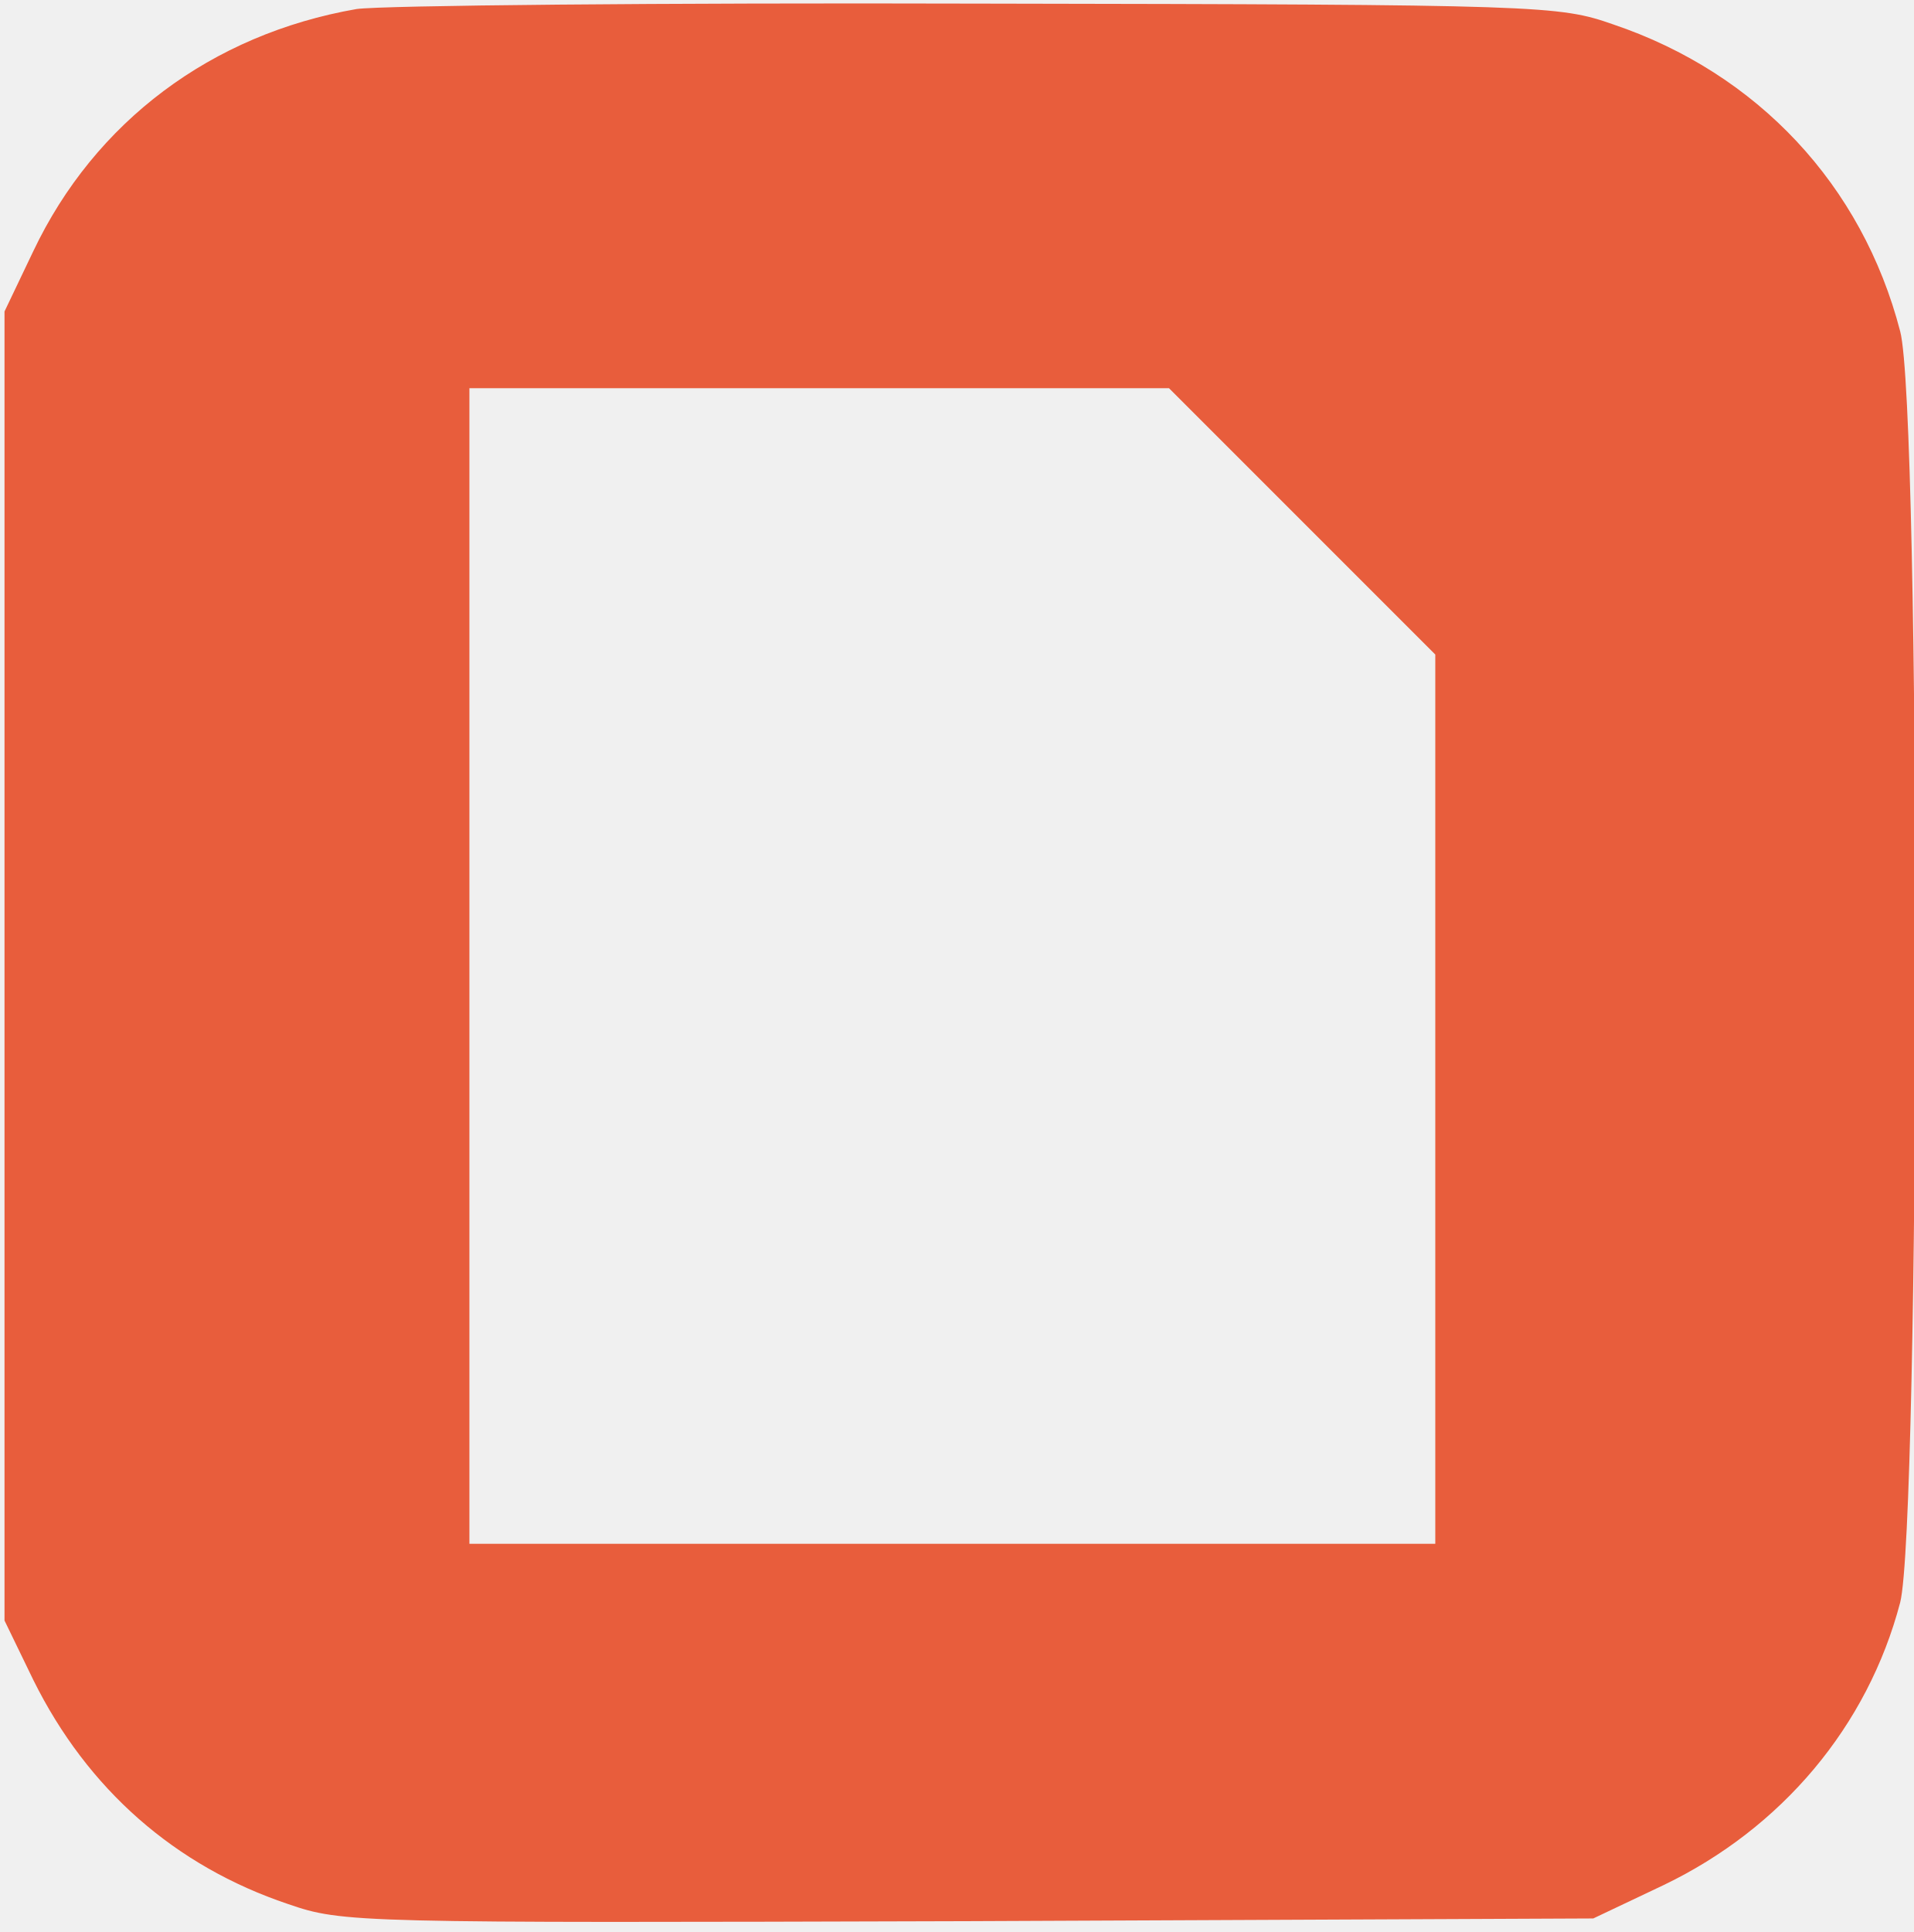
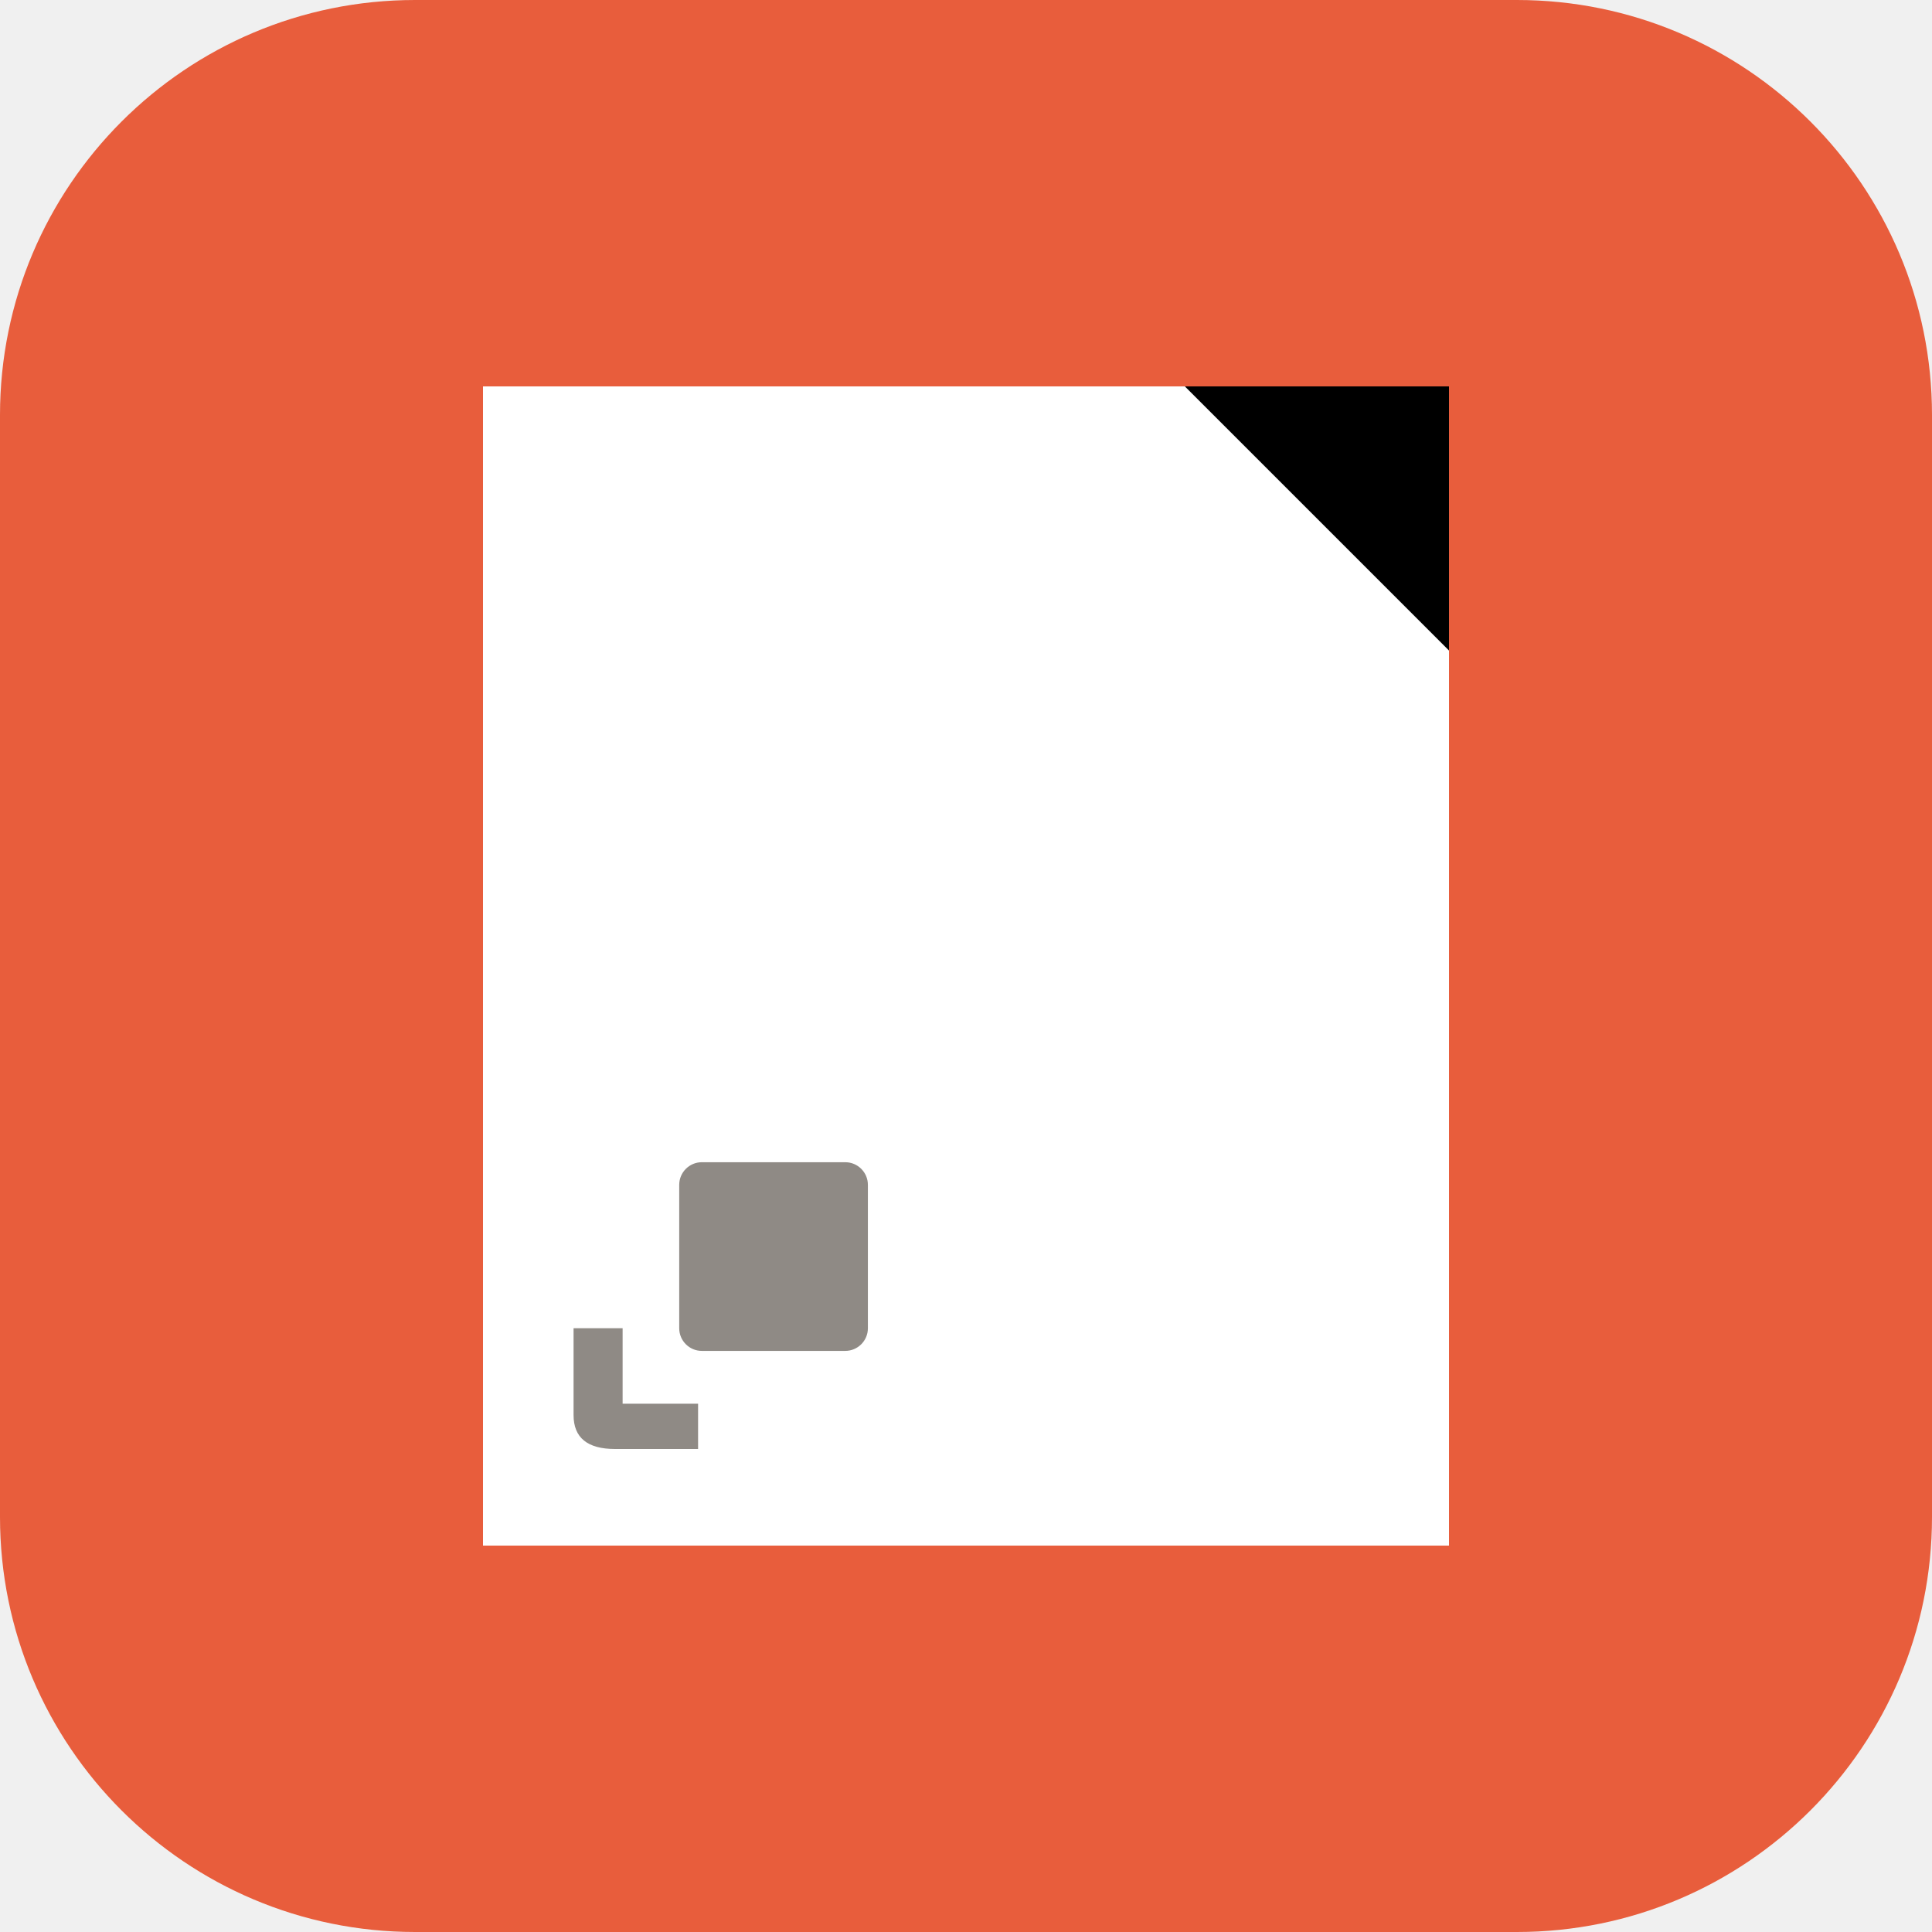
- <svg xmlns="http://www.w3.org/2000/svg" version="1.0" width="212pt" height="214pt" viewBox="0 0 212 214" preserveAspectRatio="xMidYMid meet">
-   <g transform="translate(0,214) scale(0.1,-0.1)" fill="#E85D3C" stroke="none">
-     <path d="M395 2130 c-161 -28 -290 -125 -358 -268 l-32 -67 0 -725 0 -725 32 -66 c60 -121 157 -206 282 -248 61 -21 73 -21 754 -19 l692 3 78 37 c131 63 226 176 262 313 22 87 23 1322 0 1408 -42 162 -158 286 -318 340 -60 21 -78 22 -702 23 -352 1 -662 -2 -690 -6z m1048 -568 l147 -147 0 -493 0 -492 -535 0 -535 0 0 640 0 640 388 0 387 0 148 -148z" />
-   </g>
+ <svg xmlns="http://www.w3.org/2000/svg" viewBox="0 0 512 512" width="512" height="512">
+   <rect x="0" y="0" width="512" height="512" rx="110" ry="110" fill="#E85D3C" />
+   <rect x="128" y="102.4" width="256" height="307.2" fill="#FFFFFF" />
+   <polygon points="314,102.4 384,102.4 384,172.4" fill="#000000" />
+   <rect x="180" y="308" width="50" height="50" rx="6" ry="6" fill="#8F8A85" />
+   <path d="M152 352 H165 V372 H185 V384 H163 Q152 384 152 375 V352 Z" fill="#8F8A85" />
</svg>
